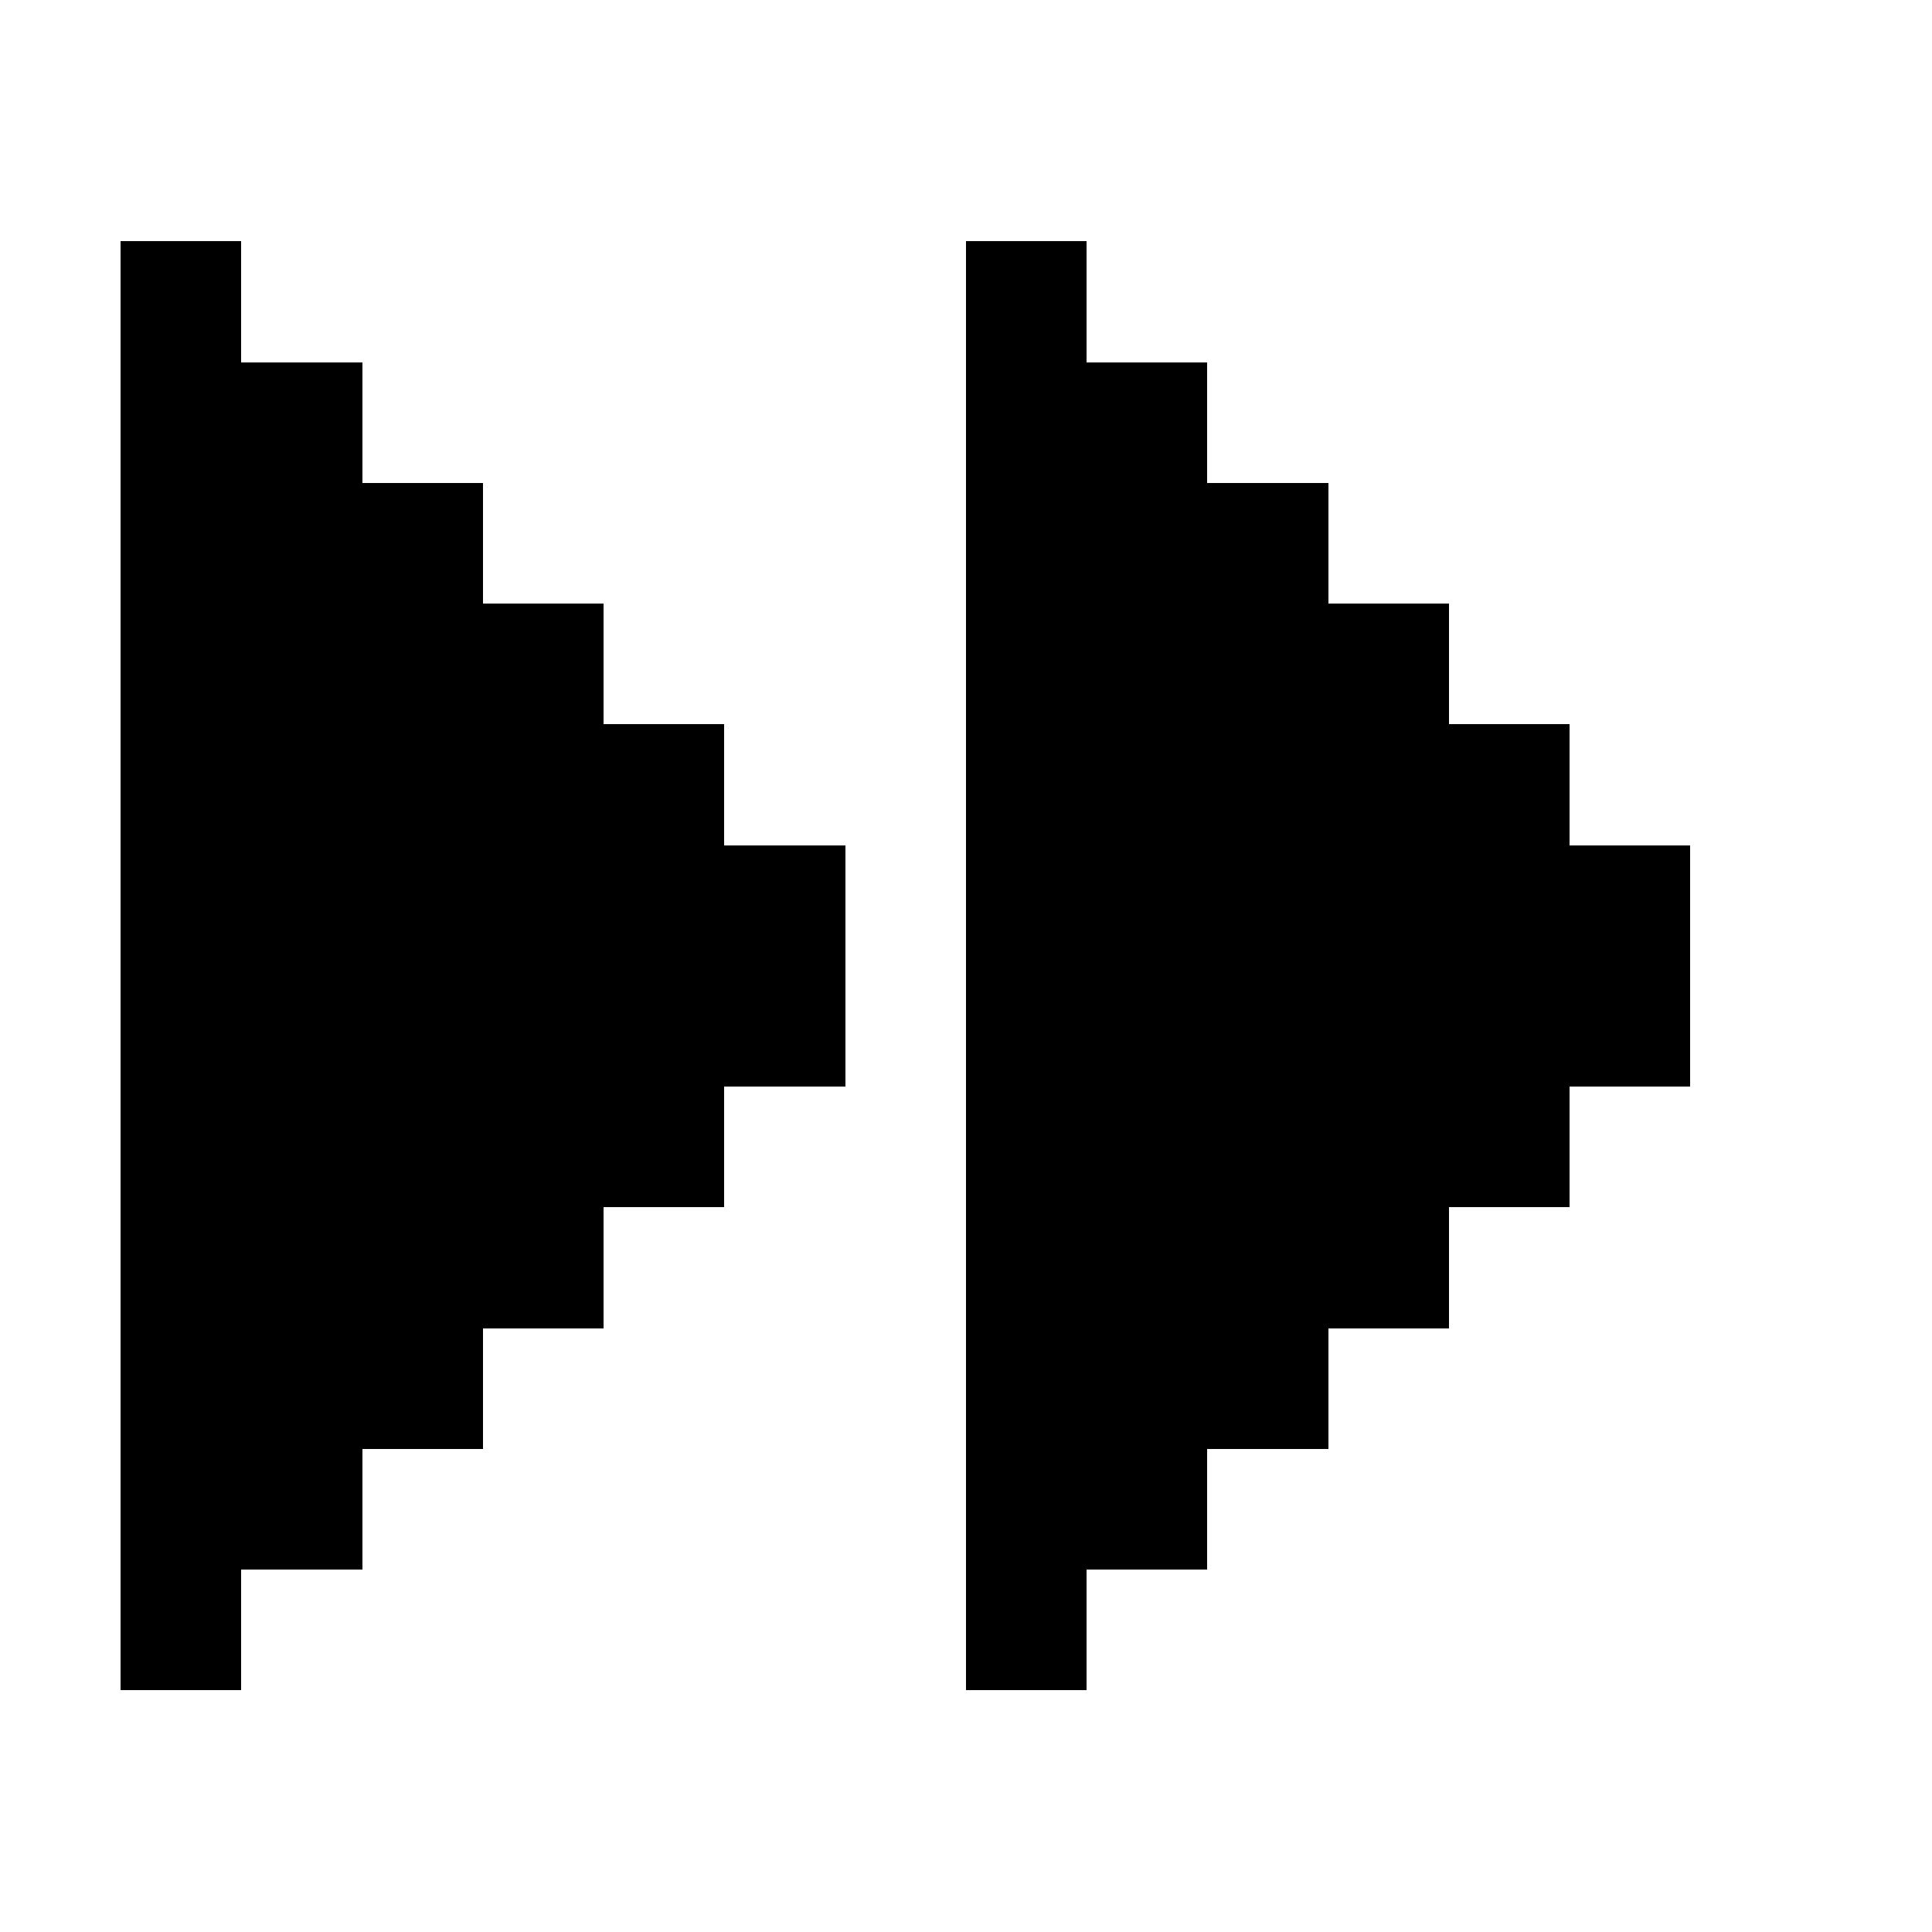
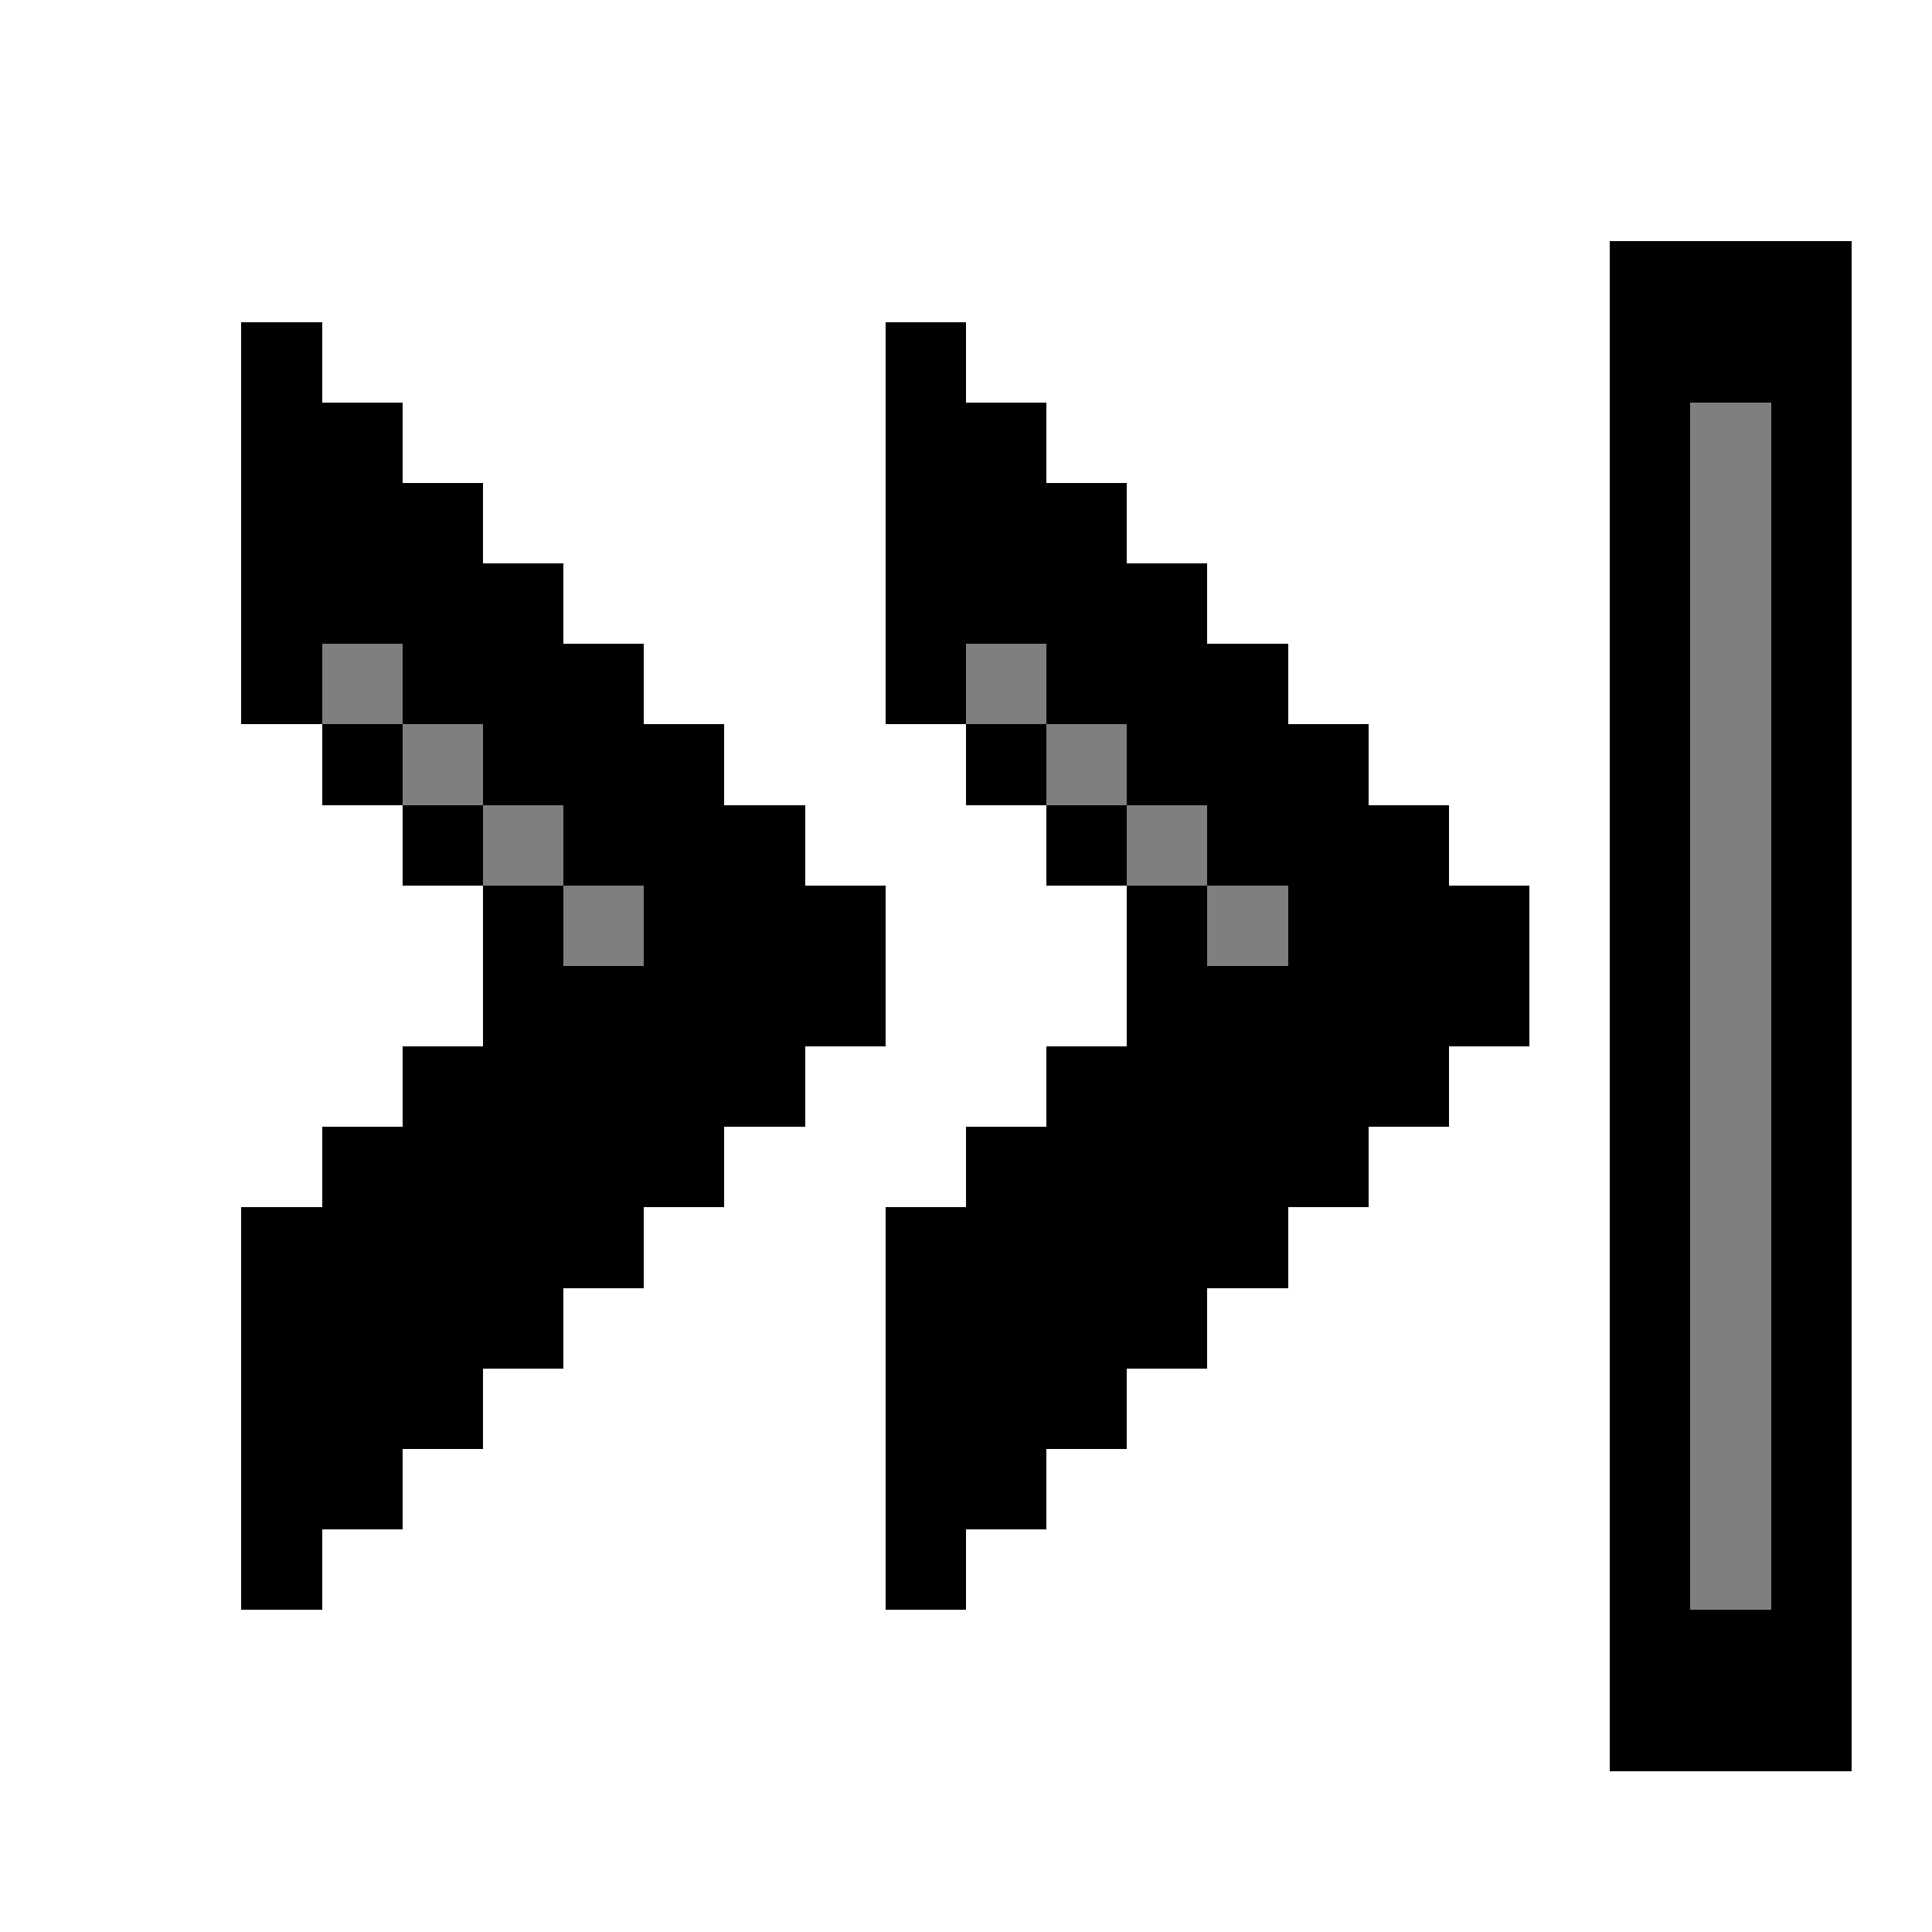
- <svg xmlns="http://www.w3.org/2000/svg" width="16" height="16" viewBox="0 0 16 16" shape-rendering="crispEdges">
-   <path fill="currentColor" d="M1 2h1v1h-1zM8 2h1v1h-1zM1 3h2v1h-2zM8 3h2v1h-2zM1 4h3v1h-3zM8 4h3v1h-3zM1 5h4v1h-4zM8 5h4v1h-4zM1 6h5v1h-5zM8 6h5v1h-5zM1 7h6v1h-6zM8 7h6v1h-6zM1 8h6v1h-6zM8 8h6v1h-6zM1 9h5v1h-5zM8 9h5v1h-5zM1 10h4v1h-4zM8 10h4v1h-4zM1 11h3v1h-3zM8 11h3v1h-3zM1 12h2v1h-2zM8 12h2v1h-2zM1 13h1v1h-1zM8 13h1v1h-1z" />
+ <svg xmlns="http://www.w3.org/2000/svg" width="24" height="24" viewBox="0 0 24 24" shape-rendering="crispEdges">
+   <path fill="currentColor" d="M20 3h3v1h-3zM3 4h1v1h-1zM11 4h1v1h-1zM20 4h3v1h-3zM3 5h2v1h-2zM11 5h2v1h-2zM20 5h1v1h-1zM22 5h1v1h-1zM3 6h3v1h-3zM11 6h3v1h-3zM20 6h1v1h-1zM22 6h1v1h-1zM3 7h4v1h-4zM11 7h4v1h-4zM20 7h1v1h-1zM22 7h1v1h-1zM3 8h1v1h-1zM5 8h3v1h-3zM11 8h1v1h-1zM13 8h3v1h-3zM20 8h1v1h-1zM22 8h1v1h-1zM4 9h1v1h-1zM6 9h3v1h-3zM12 9h1v1h-1zM14 9h3v1h-3zM20 9h1v1h-1zM22 9h1v1h-1zM5 10h1v1h-1zM7 10h3v1h-3zM13 10h1v1h-1zM15 10h3v1h-3zM20 10h1v1h-1zM22 10h1v1h-1zM6 11h1v1h-1zM8 11h3v1h-3zM14 11h1v1h-1zM16 11h3v1h-3zM20 11h1v1h-1zM22 11h1v1h-1zM6 12h5v1h-5zM14 12h5v1h-5zM20 12h1v1h-1zM22 12h1v1h-1zM5 13h5v1h-5zM13 13h5v1h-5zM20 13h1v1h-1zM22 13h1v1h-1zM4 14h5v1h-5zM12 14h5v1h-5zM20 14h1v1h-1zM22 14h1v1h-1zM3 15h5v1h-5zM11 15h5v1h-5zM20 15h1v1h-1zM22 15h1v1h-1zM3 16h4v1h-4zM11 16h4v1h-4zM20 16h1v1h-1zM22 16h1v1h-1zM3 17h3v1h-3zM11 17h3v1h-3zM20 17h1v1h-1zM22 17h1v1h-1zM3 18h2v1h-2zM11 18h2v1h-2zM20 18h1v1h-1zM22 18h1v1h-1zM3 19h1v1h-1zM11 19h1v1h-1zM20 19h1v1h-1zM22 19h1v1h-1zM20 20h3v1h-3zM20 21h3v1h-3z" />
+   <path fill="currentColor" fill-opacity="0.5" d="M21 5h1v1h-1zM21 6h1v1h-1zM21 7h1v1h-1zM4 8h1v1h-1zM12 8h1v1h-1zM21 8h1v1h-1zM5 9h1v1h-1zM13 9h1v1h-1zM21 9h1v1h-1zM6 10h1v1h-1zM14 10h1v1h-1zM21 10h1v1h-1zM7 11h1v1h-1zM15 11h1v1h-1zM21 11h1v1h-1zM21 12h1v1h-1zM21 13h1v1h-1zM21 14h1v1h-1zM21 15h1v1h-1zM21 16h1v1h-1zM21 17h1v1h-1zM21 18h1v1h-1zM21 19h1v1h-1z" />
</svg>
